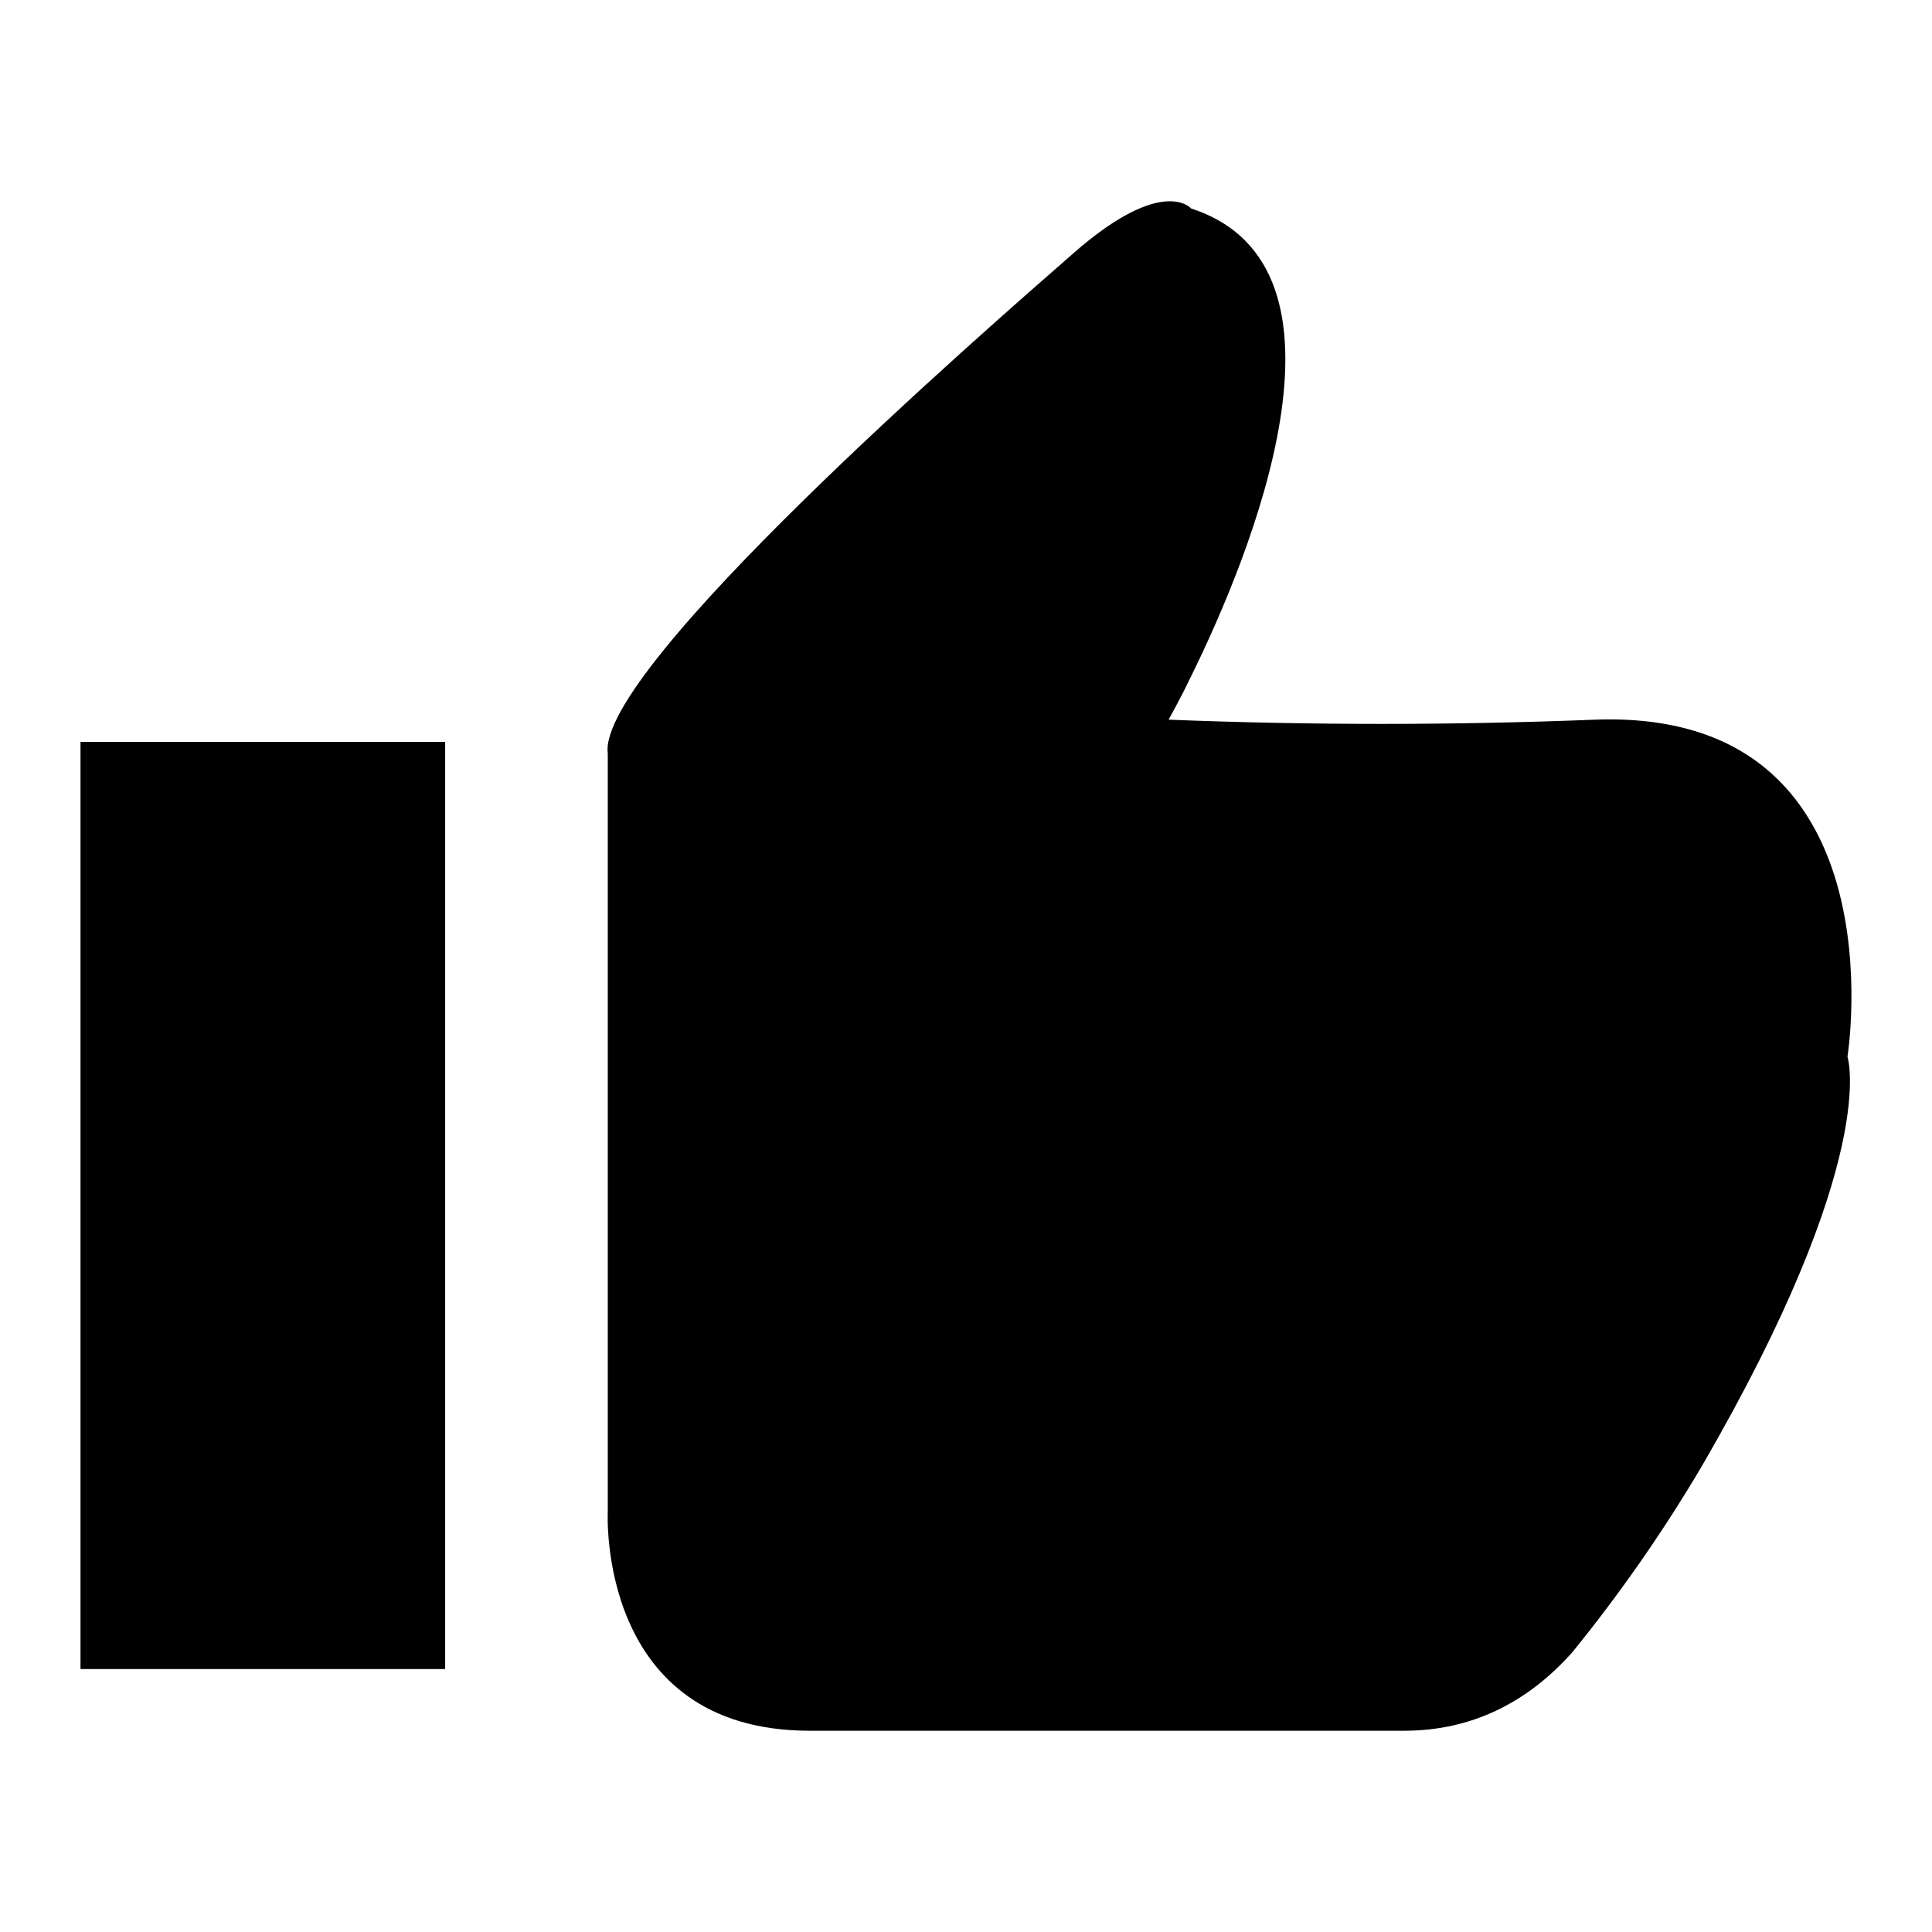
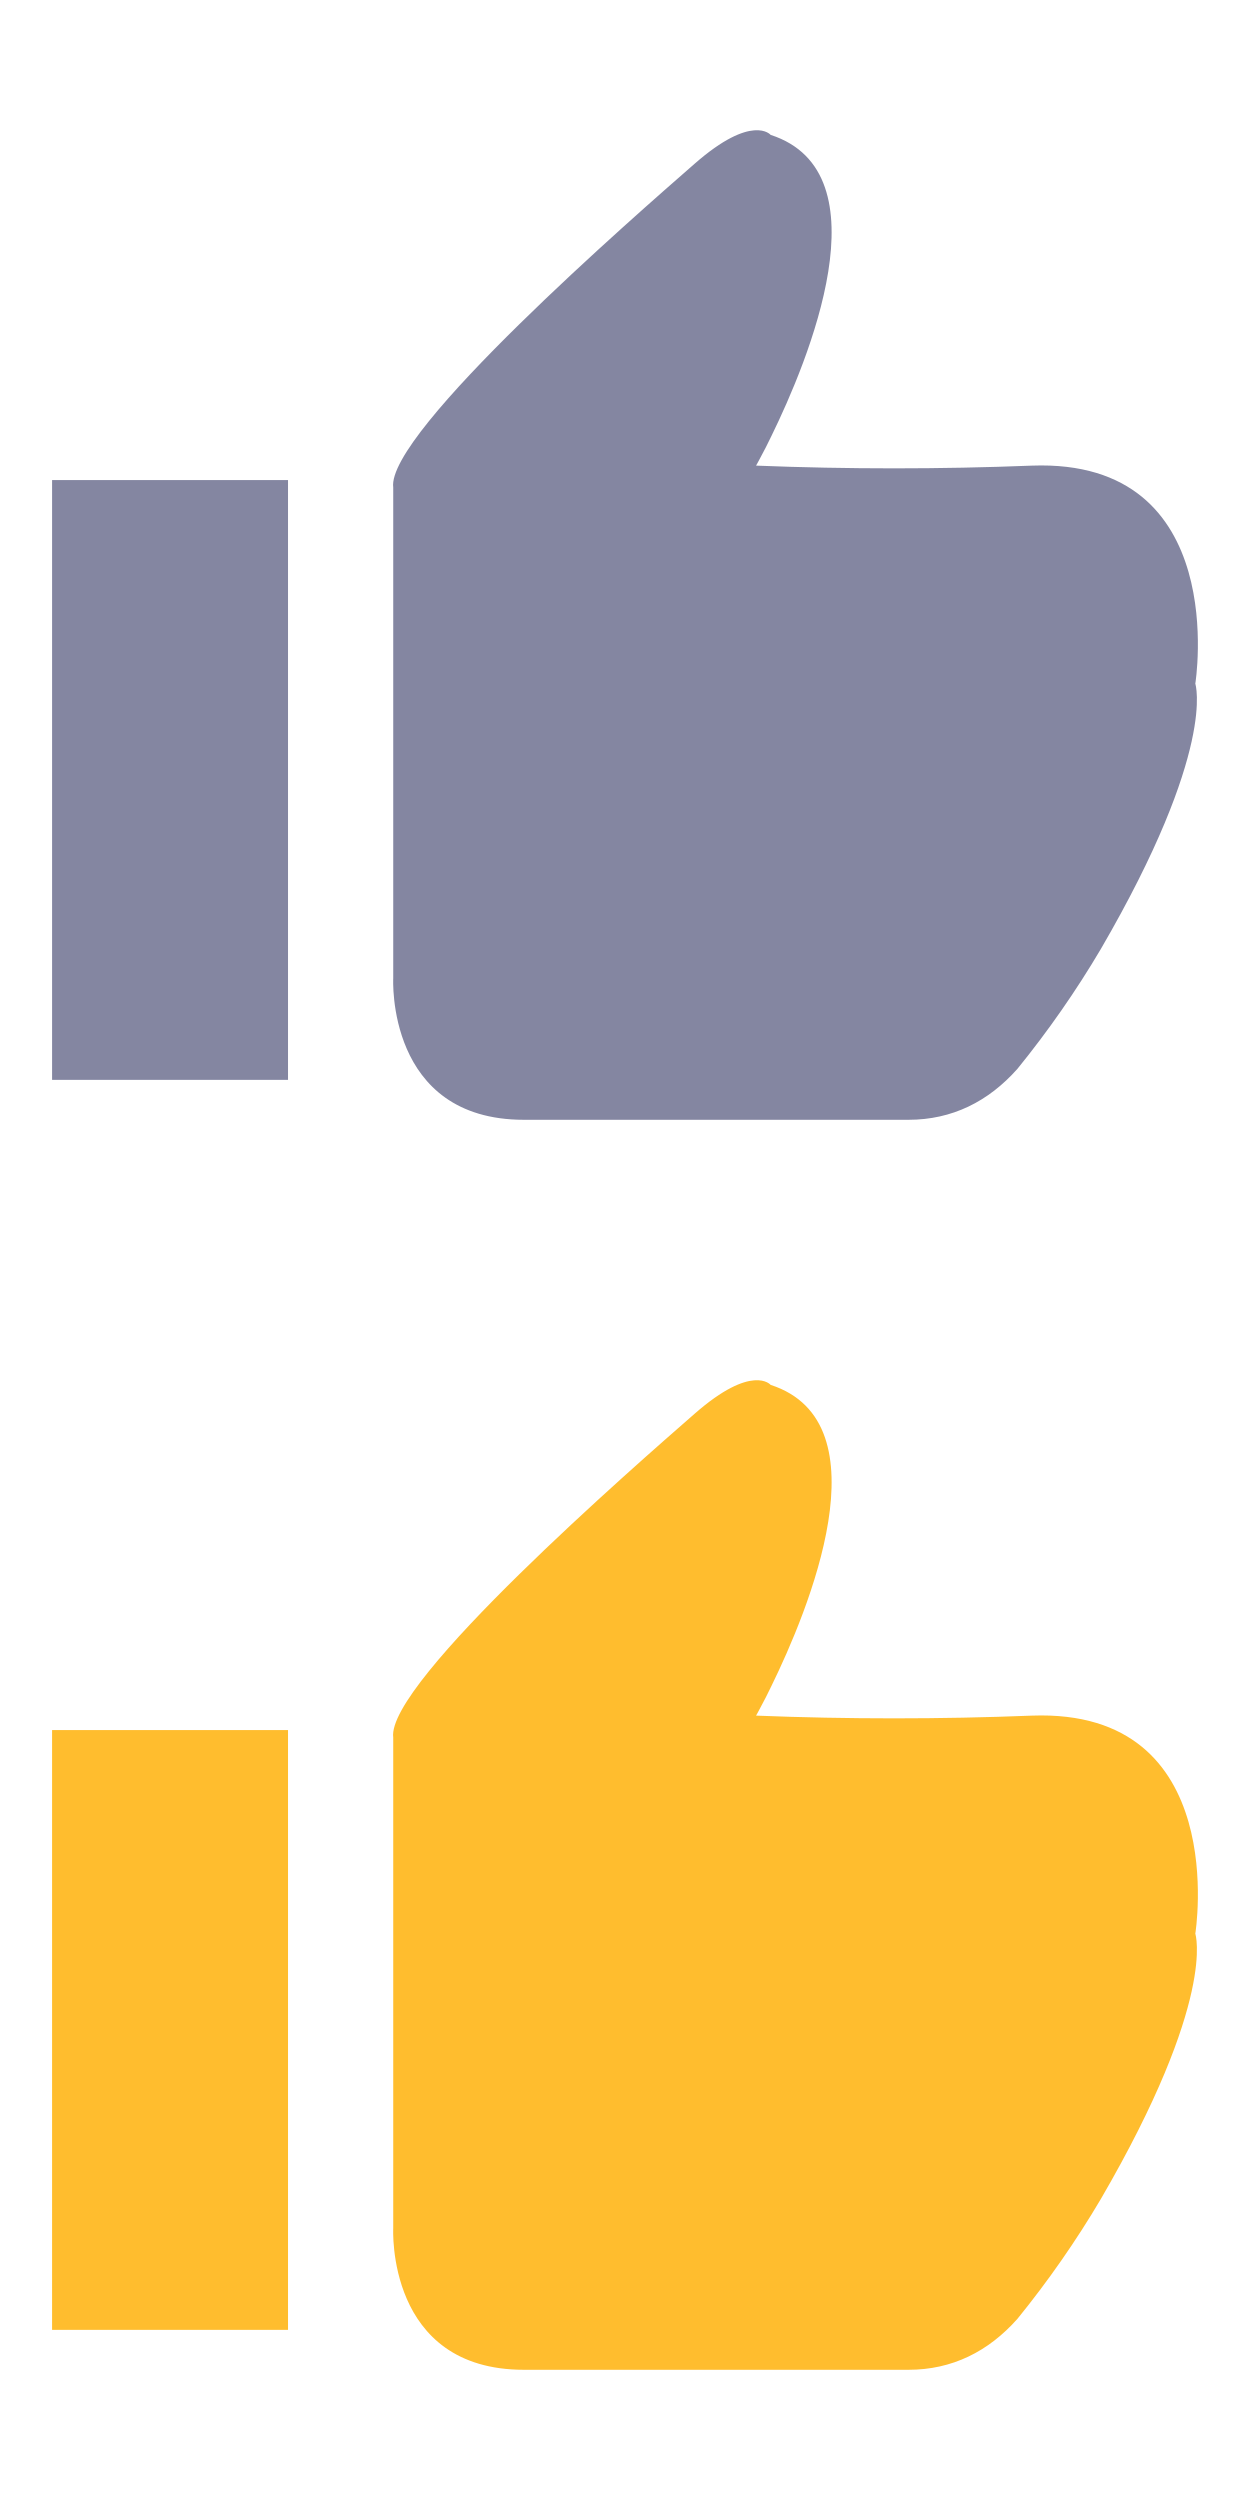
- <svg xmlns="http://www.w3.org/2000/svg" version="1.1" id="圖層_1" x="0px" y="0px" viewBox="0 0 72 72" style="enable-background:new 0 0 72 72;" xml:space="preserve">
+ <svg xmlns="http://www.w3.org/2000/svg" version="1.1" id="圖層_1" x="0px" y="0px" viewBox="0 0 72 144" style="enable-background:new 0 0 72 144;" xml:space="preserve">
  <style type="text/css">
- 	.st0{fill-rule:evenodd;clip-rule:evenodd;}
+ 	.st0{fill-rule:evenodd;clip-rule:evenodd;fill:#8486A1;}
+ 	.st1{fill-rule:evenodd;clip-rule:evenodd;fill:#FFBD2E;}
</style>
-   <path class="st0" d="M40,9.44c3.34-2.93,4.39-1.67,4.39-1.67c6.69,2.17,2.14,13.06,0.05,17.33l-0.32,0.65  c-0.35,0.68-0.57,1.07-0.57,1.07c5.29,0.21,10.6,0.21,15.89,0c11.5-0.42,9.41,12.56,9.41,12.56s1.25,3.77-5.44,15.28  c-1.43,2.42-3.04,4.73-4.81,6.91c-1.67,1.88-3.76,2.93-6.27,2.93H30.18c-7.95,0-7.53-8.16-7.53-8.16V28.08  C22.23,24.93,36.65,12.37,40,9.44z M16.59,27.65v34.55H3V27.65L16.59,27.65L16.59,27.65z" />
+   <path class="st0" d="M40,9.44c3.34-2.93,4.39-1.67,4.39-1.67c6.69,2.17,2.14,13.06,0.05,17.33l-0.32,0.65  c-0.35,0.68-0.57,1.07-0.57,1.07c5.29,0.21,10.6,0.21,15.89,0c11.5-0.42,9.41,12.56,9.41,12.56s1.25,3.77-5.44,15.28  c-1.43,2.42-3.04,4.73-4.81,6.91c-1.67,1.88-3.76,2.93-6.27,2.93H30.18c-7.95,0-7.53-8.16-7.53-8.16V28.08  C22.23,24.93,36.65,12.37,40,9.44z M16.59,27.65V62.2H3V27.65H16.59L16.59,27.65z" />
+   <path class="st1" d="M40,81.44c3.34-2.93,4.39-1.67,4.39-1.67c6.69,2.17,2.14,13.06,0.05,17.33l-0.32,0.65  c-0.35,0.68-0.57,1.07-0.57,1.07c5.29,0.21,10.6,0.21,15.89,0c11.5-0.42,9.41,12.56,9.41,12.56s1.25,3.77-5.44,15.28  c-1.43,2.42-3.04,4.73-4.81,6.91c-1.67,1.88-3.76,2.93-6.27,2.93H30.18c-7.95,0-7.53-8.16-7.53-8.16v-28.26  C22.23,96.93,36.65,84.37,40,81.44z M16.59,99.65v34.55H3V99.65H16.59L16.59,99.65z" />
</svg>
